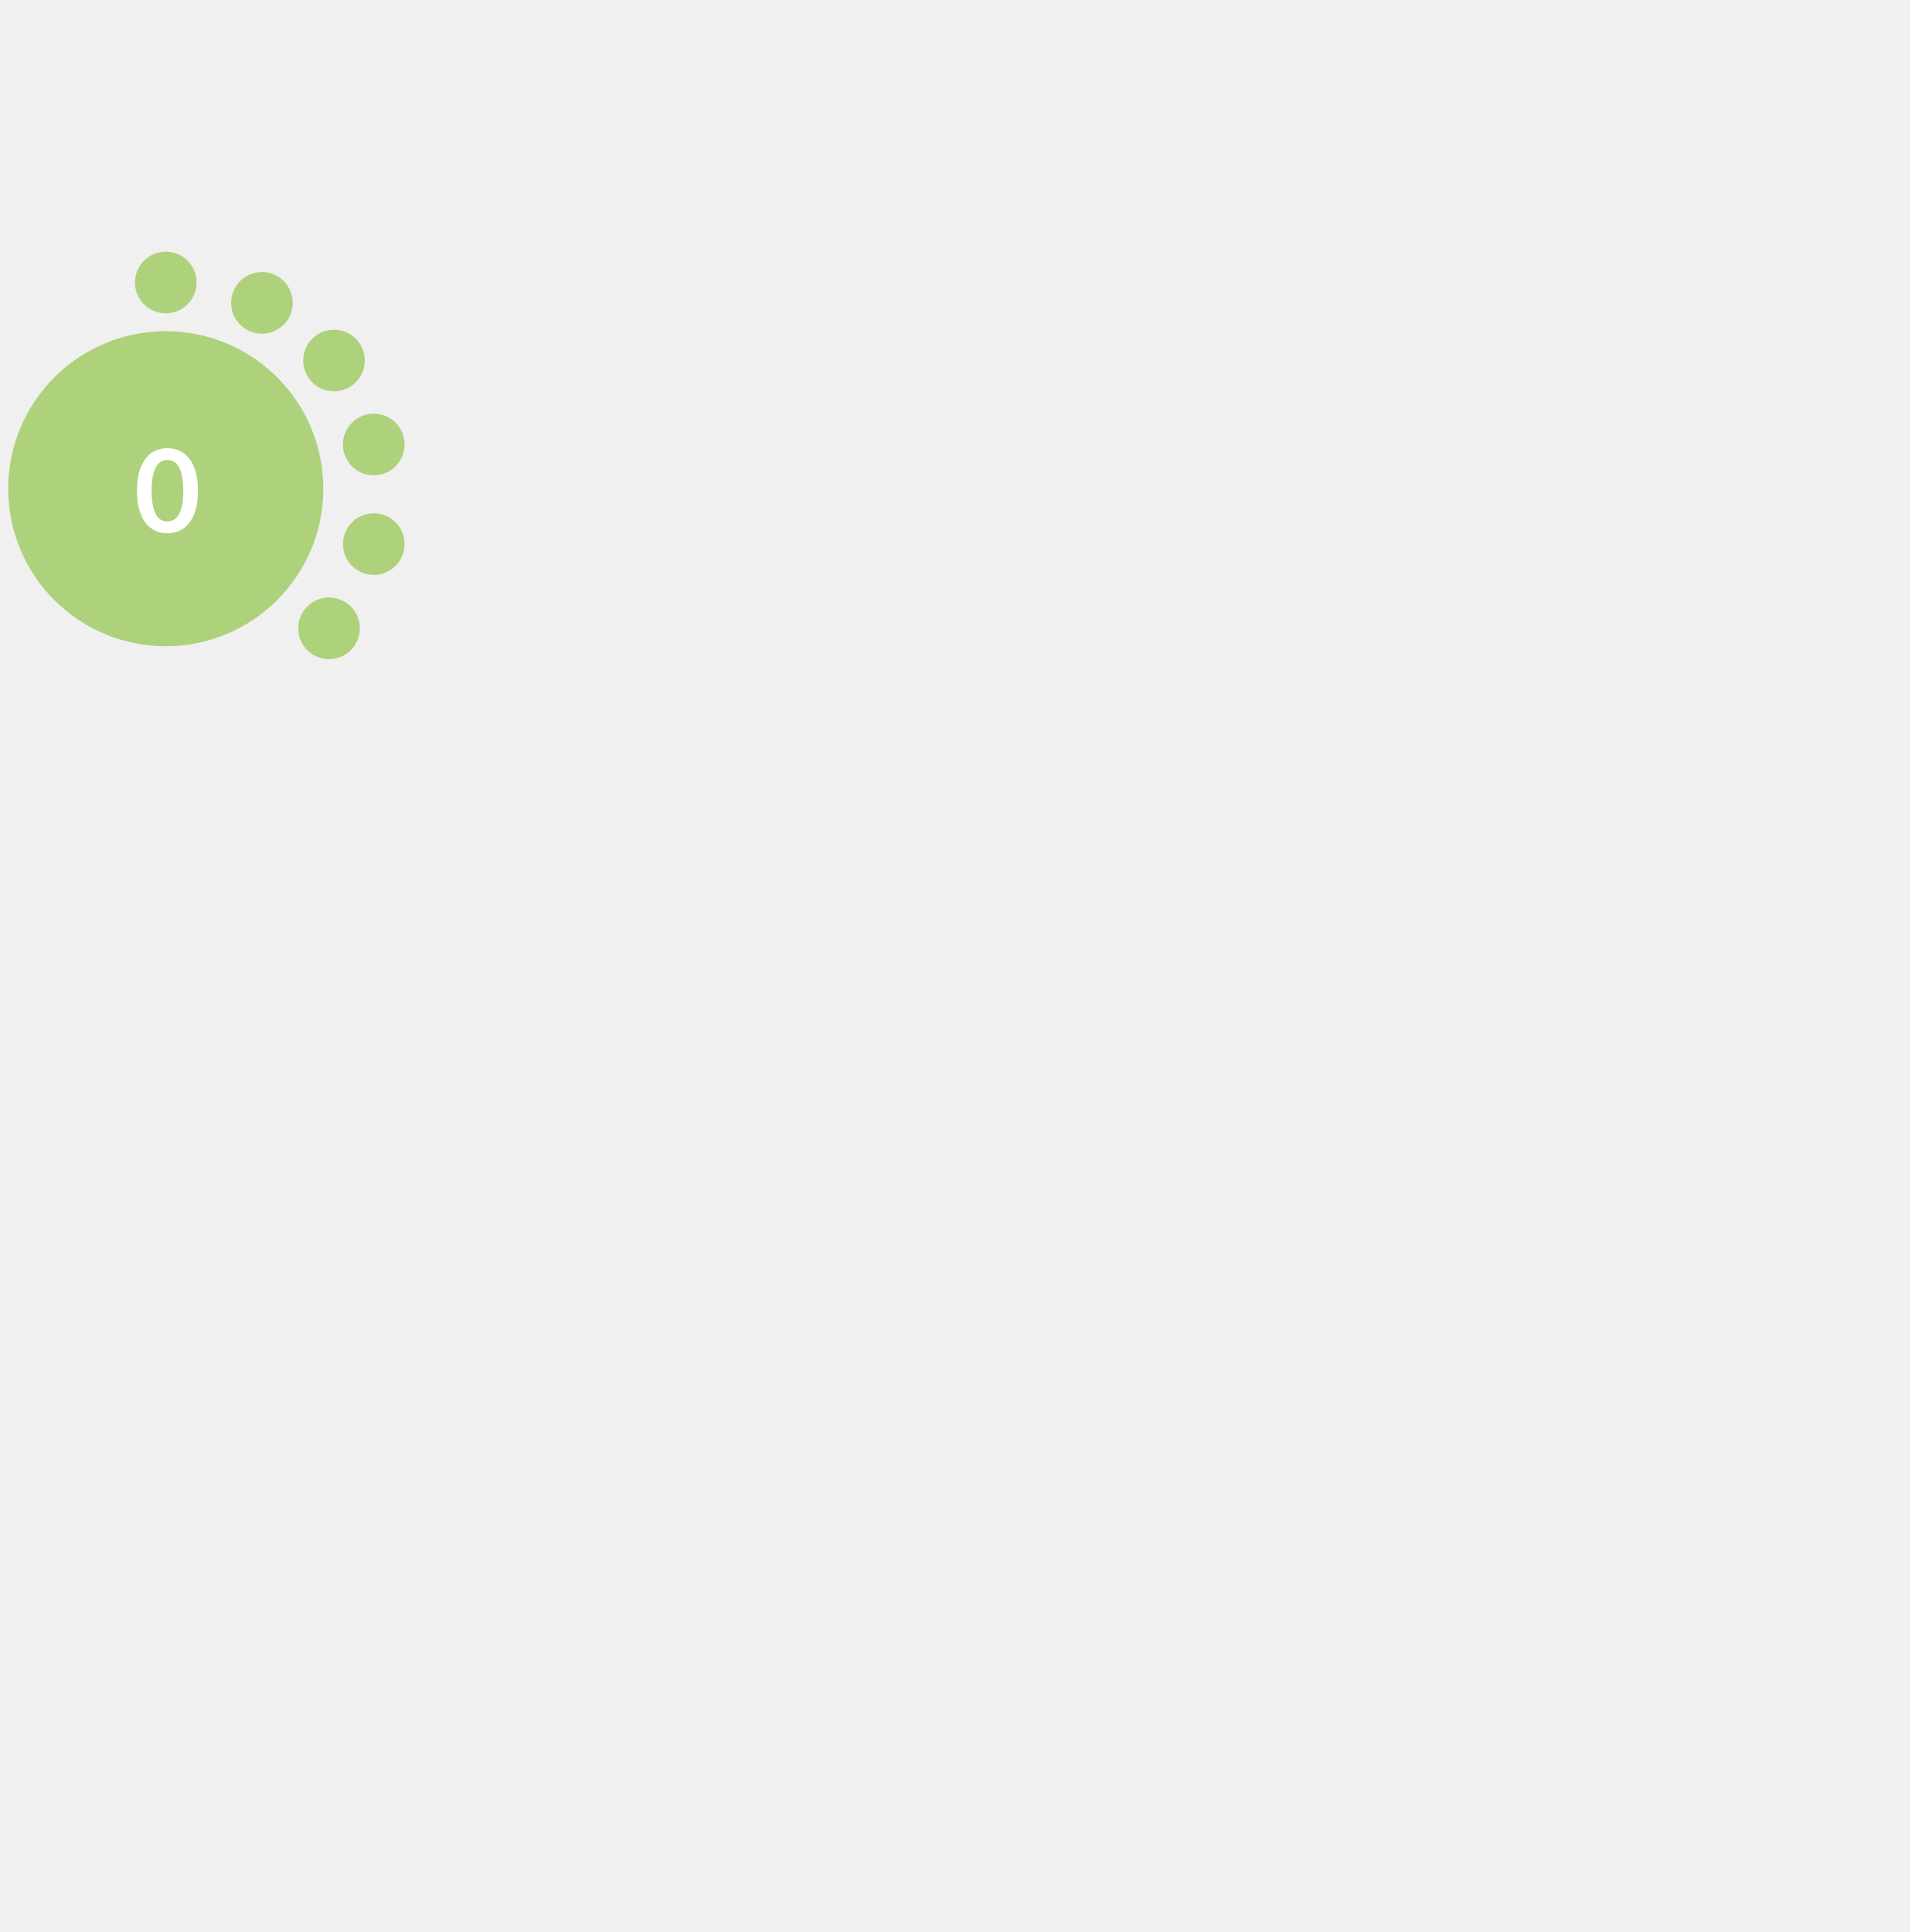
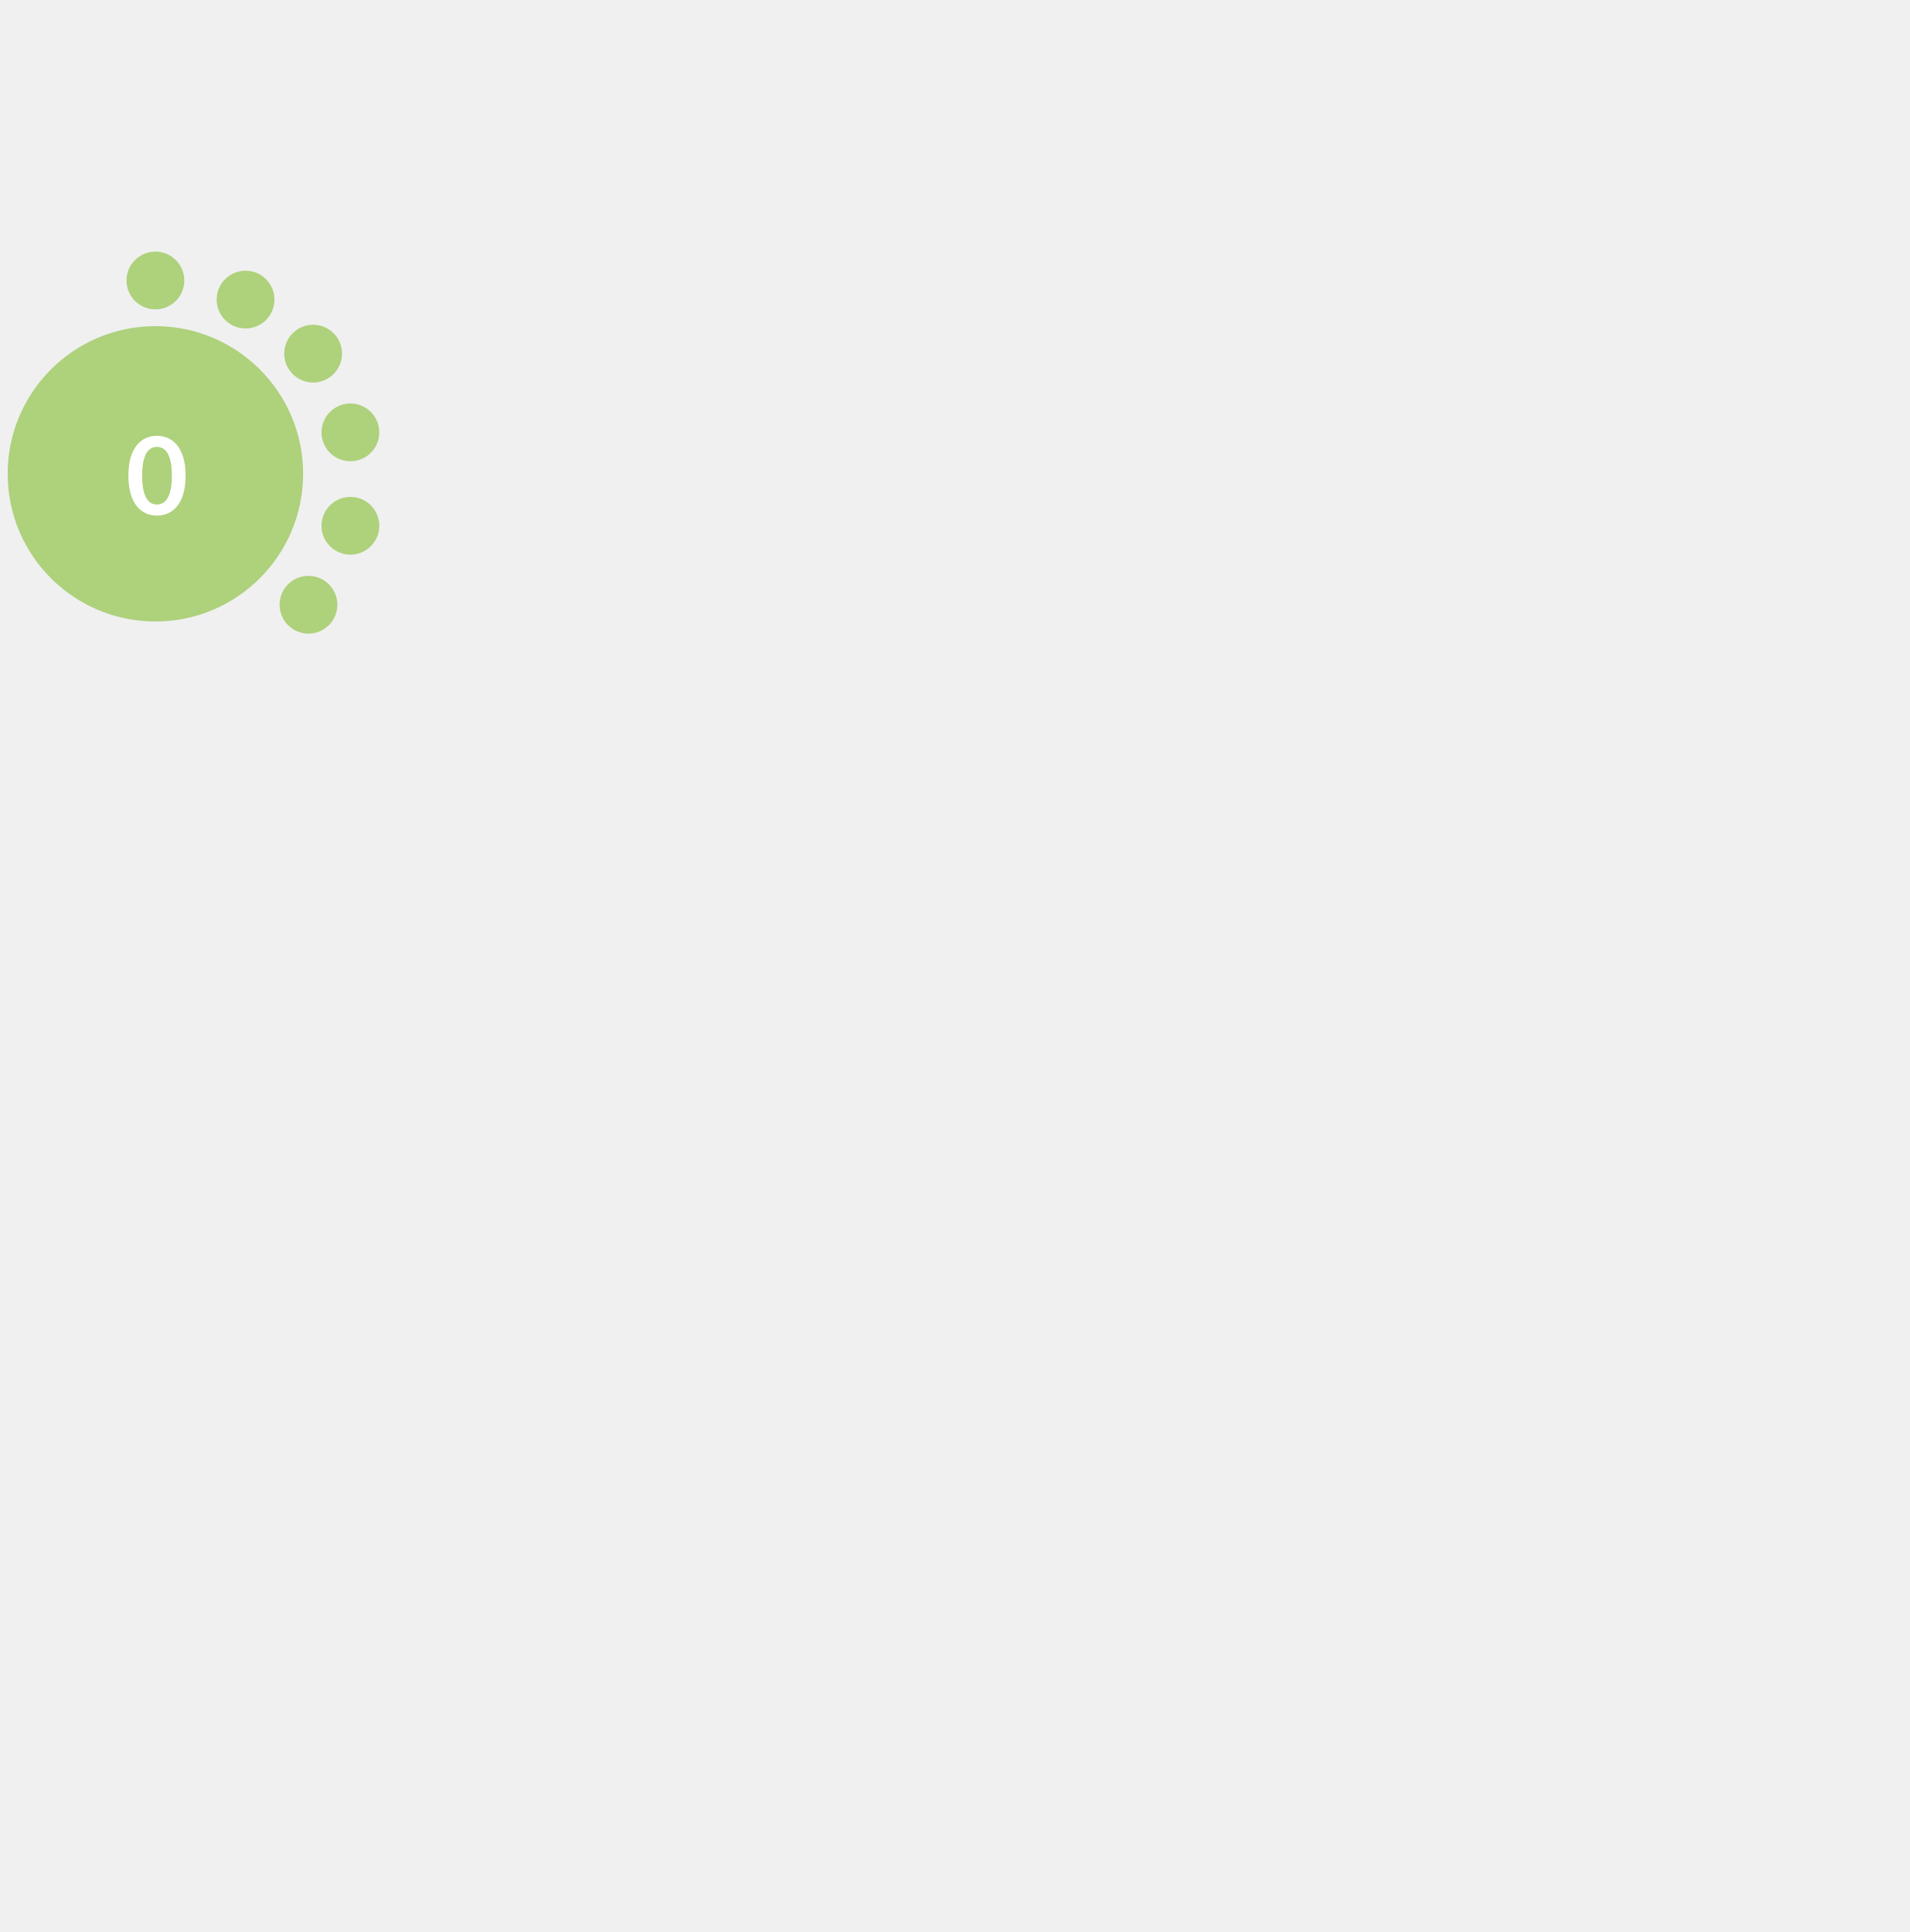
- <svg xmlns="http://www.w3.org/2000/svg" version="1.1" id="Layer_1" x="0px" y="0px" width="256.125" height="259.2" viewBox="0 0 768.375 576" style="enable-background:new 0 0 0 0;" xml:space="preserve">
+ <svg xmlns="http://www.w3.org/2000/svg" version="1.1" id="Layer_1" x="0px" y="0px" width="273.2" height="276.48" viewBox="0 0 819.6 614.4" style="enable-background:new 0 0 0 0;" xml:space="preserve">
  <style type="text/css">			.red{fill:#EE5A58;}		    .orange {fill:#F1A72E;}		    .green{fill:#AED17C;}			.yellow{fill:#F4D05D;}			.st2{fill:#FFFFFF;}			.st3{font-family:Lato-Bold, Lato;font-weight:700;}			.st4{font-size:46.339px;}		</style>
  <circle class="green" cx="66.7" cy="95.9" r="63.4" />
  <circle class="green" cx="66.7" cy="12.9" r="12.4" />
  <circle class="green" cx="105.4" cy="21.1" r="12.4" />
  <circle class="green" cx="134.4" cy="44.3" r="12.4" />
  <circle class="green" cx="150.4" cy="78.1" r="12.4" />
  <circle class="green" cx="150.4" cy="118.2" r="12.4" />
  <circle class="green" cx="132.4" cy="152.1" r="12.4" />
  <text transform="matrix(1 0 0 1 53.9507 113.4561)" class="st2 st3 st4">0</text>
</svg>
